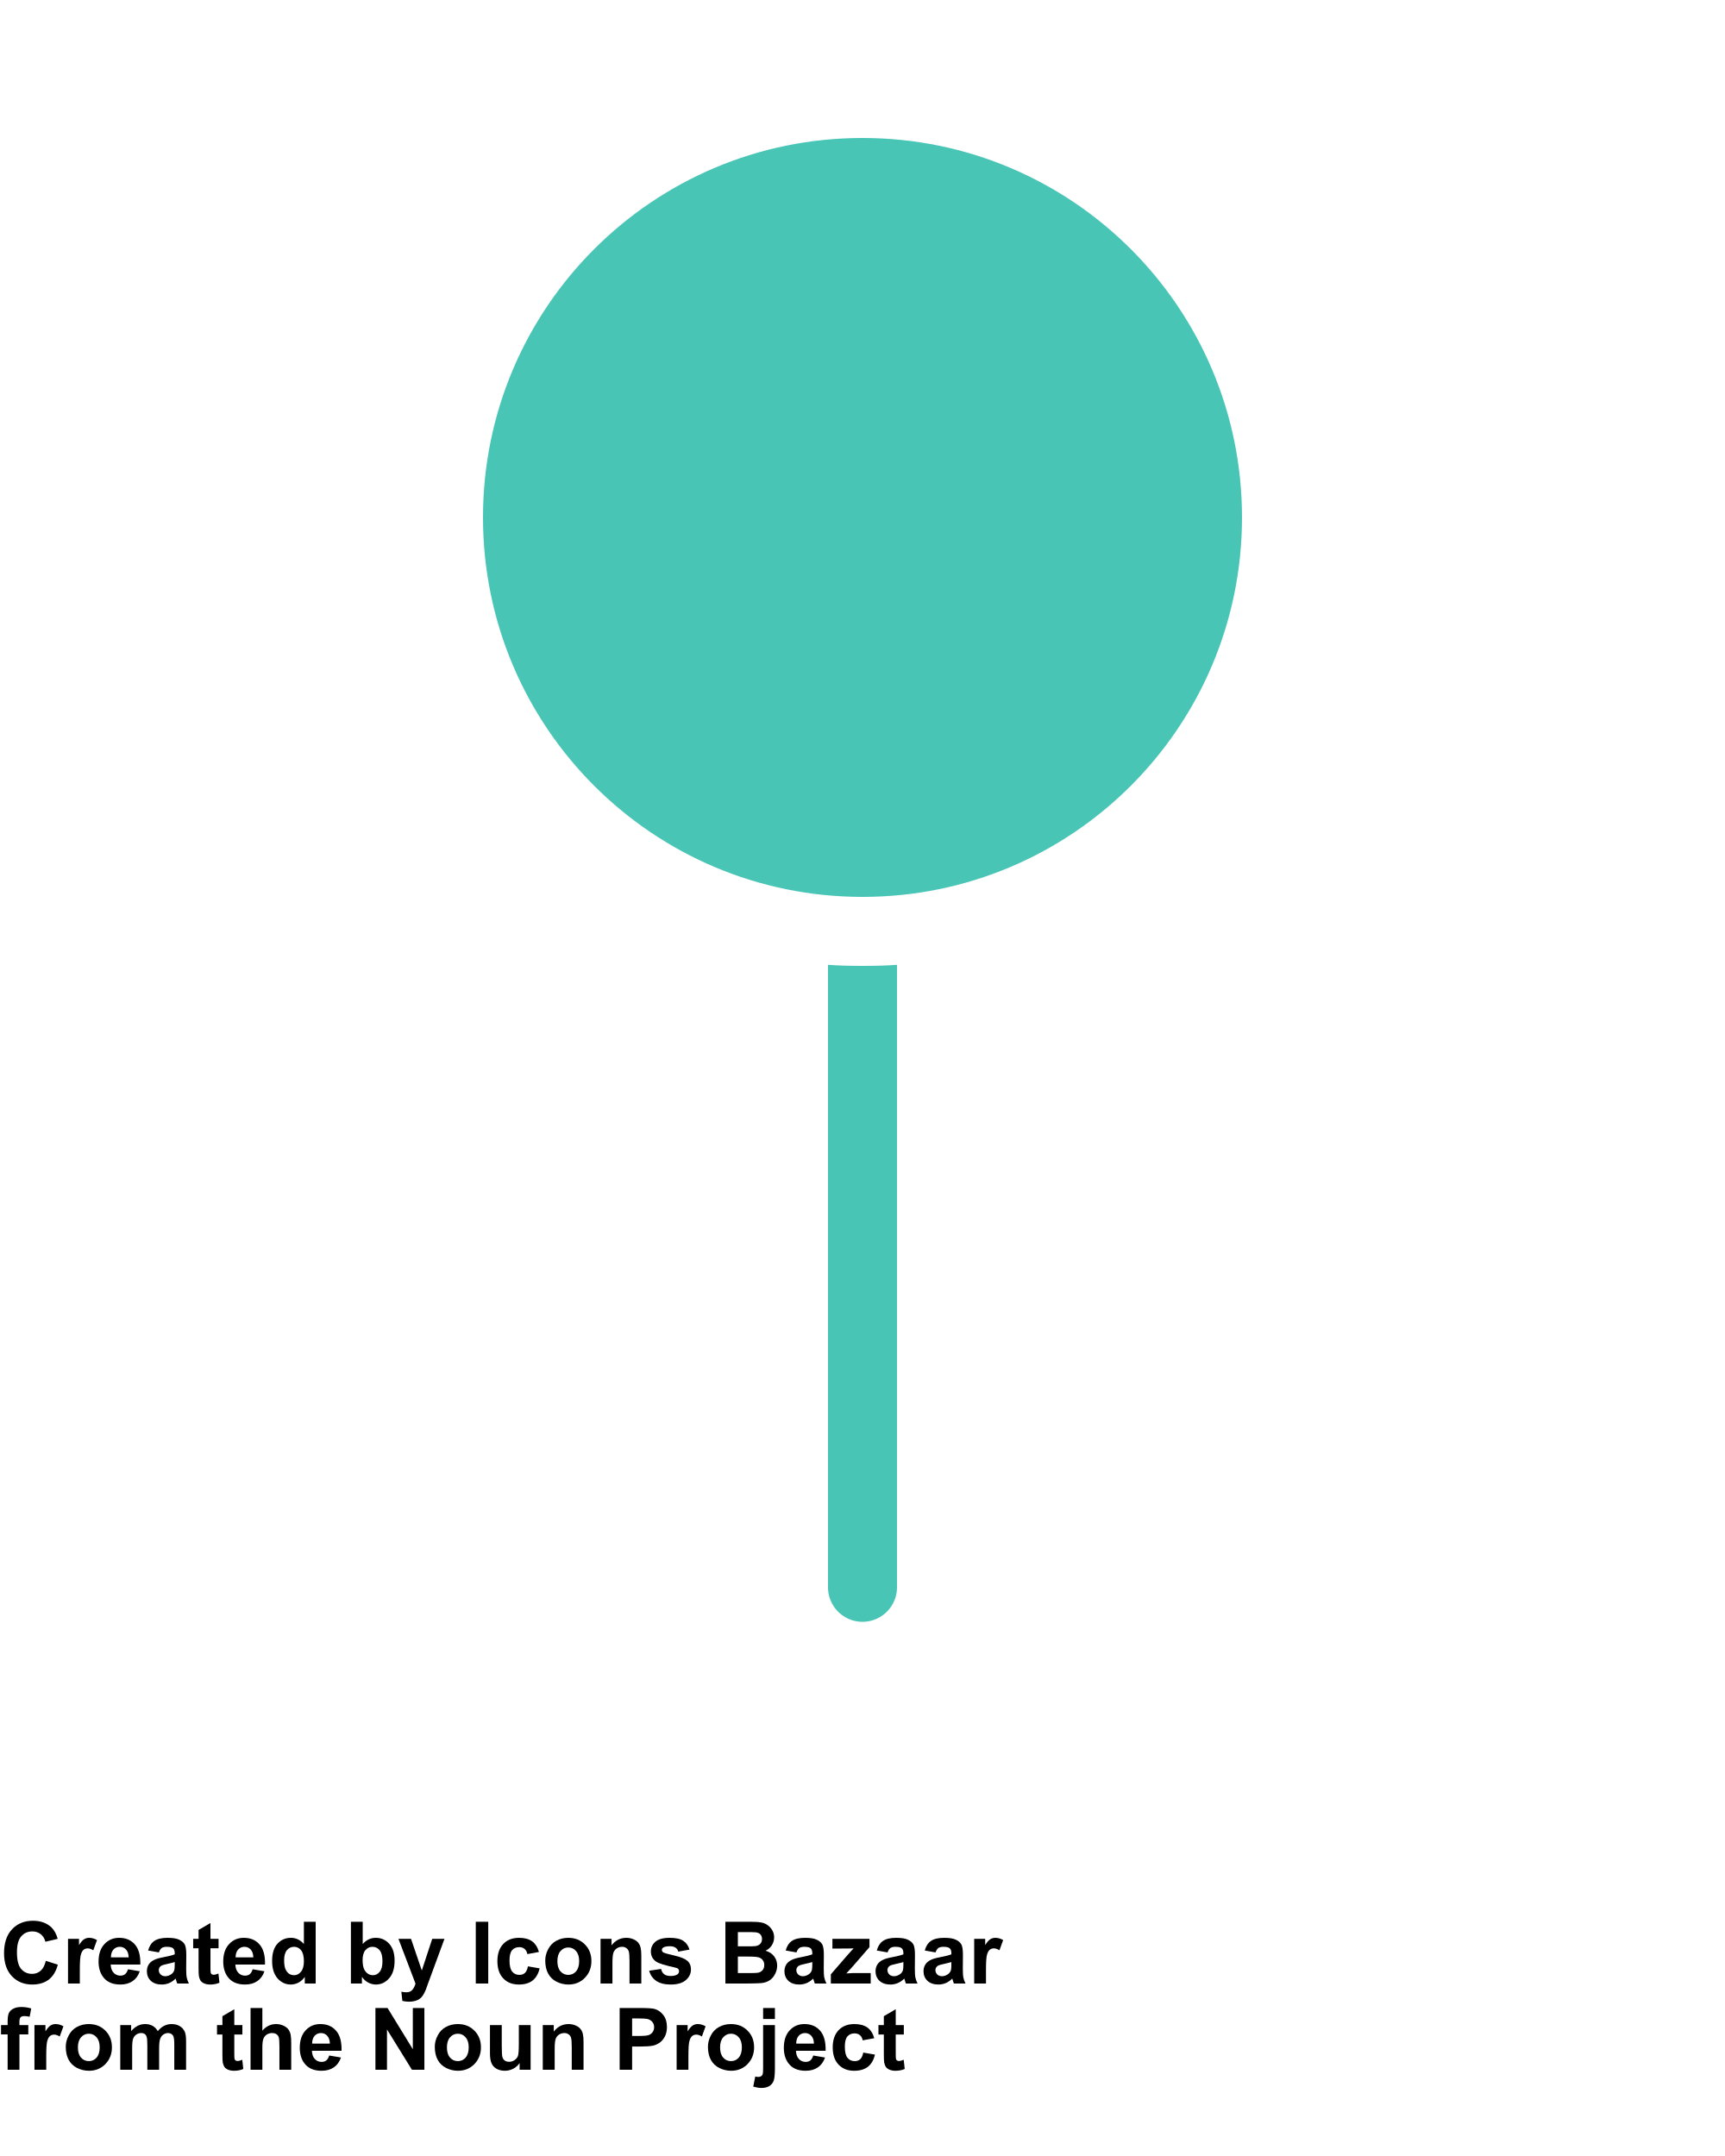
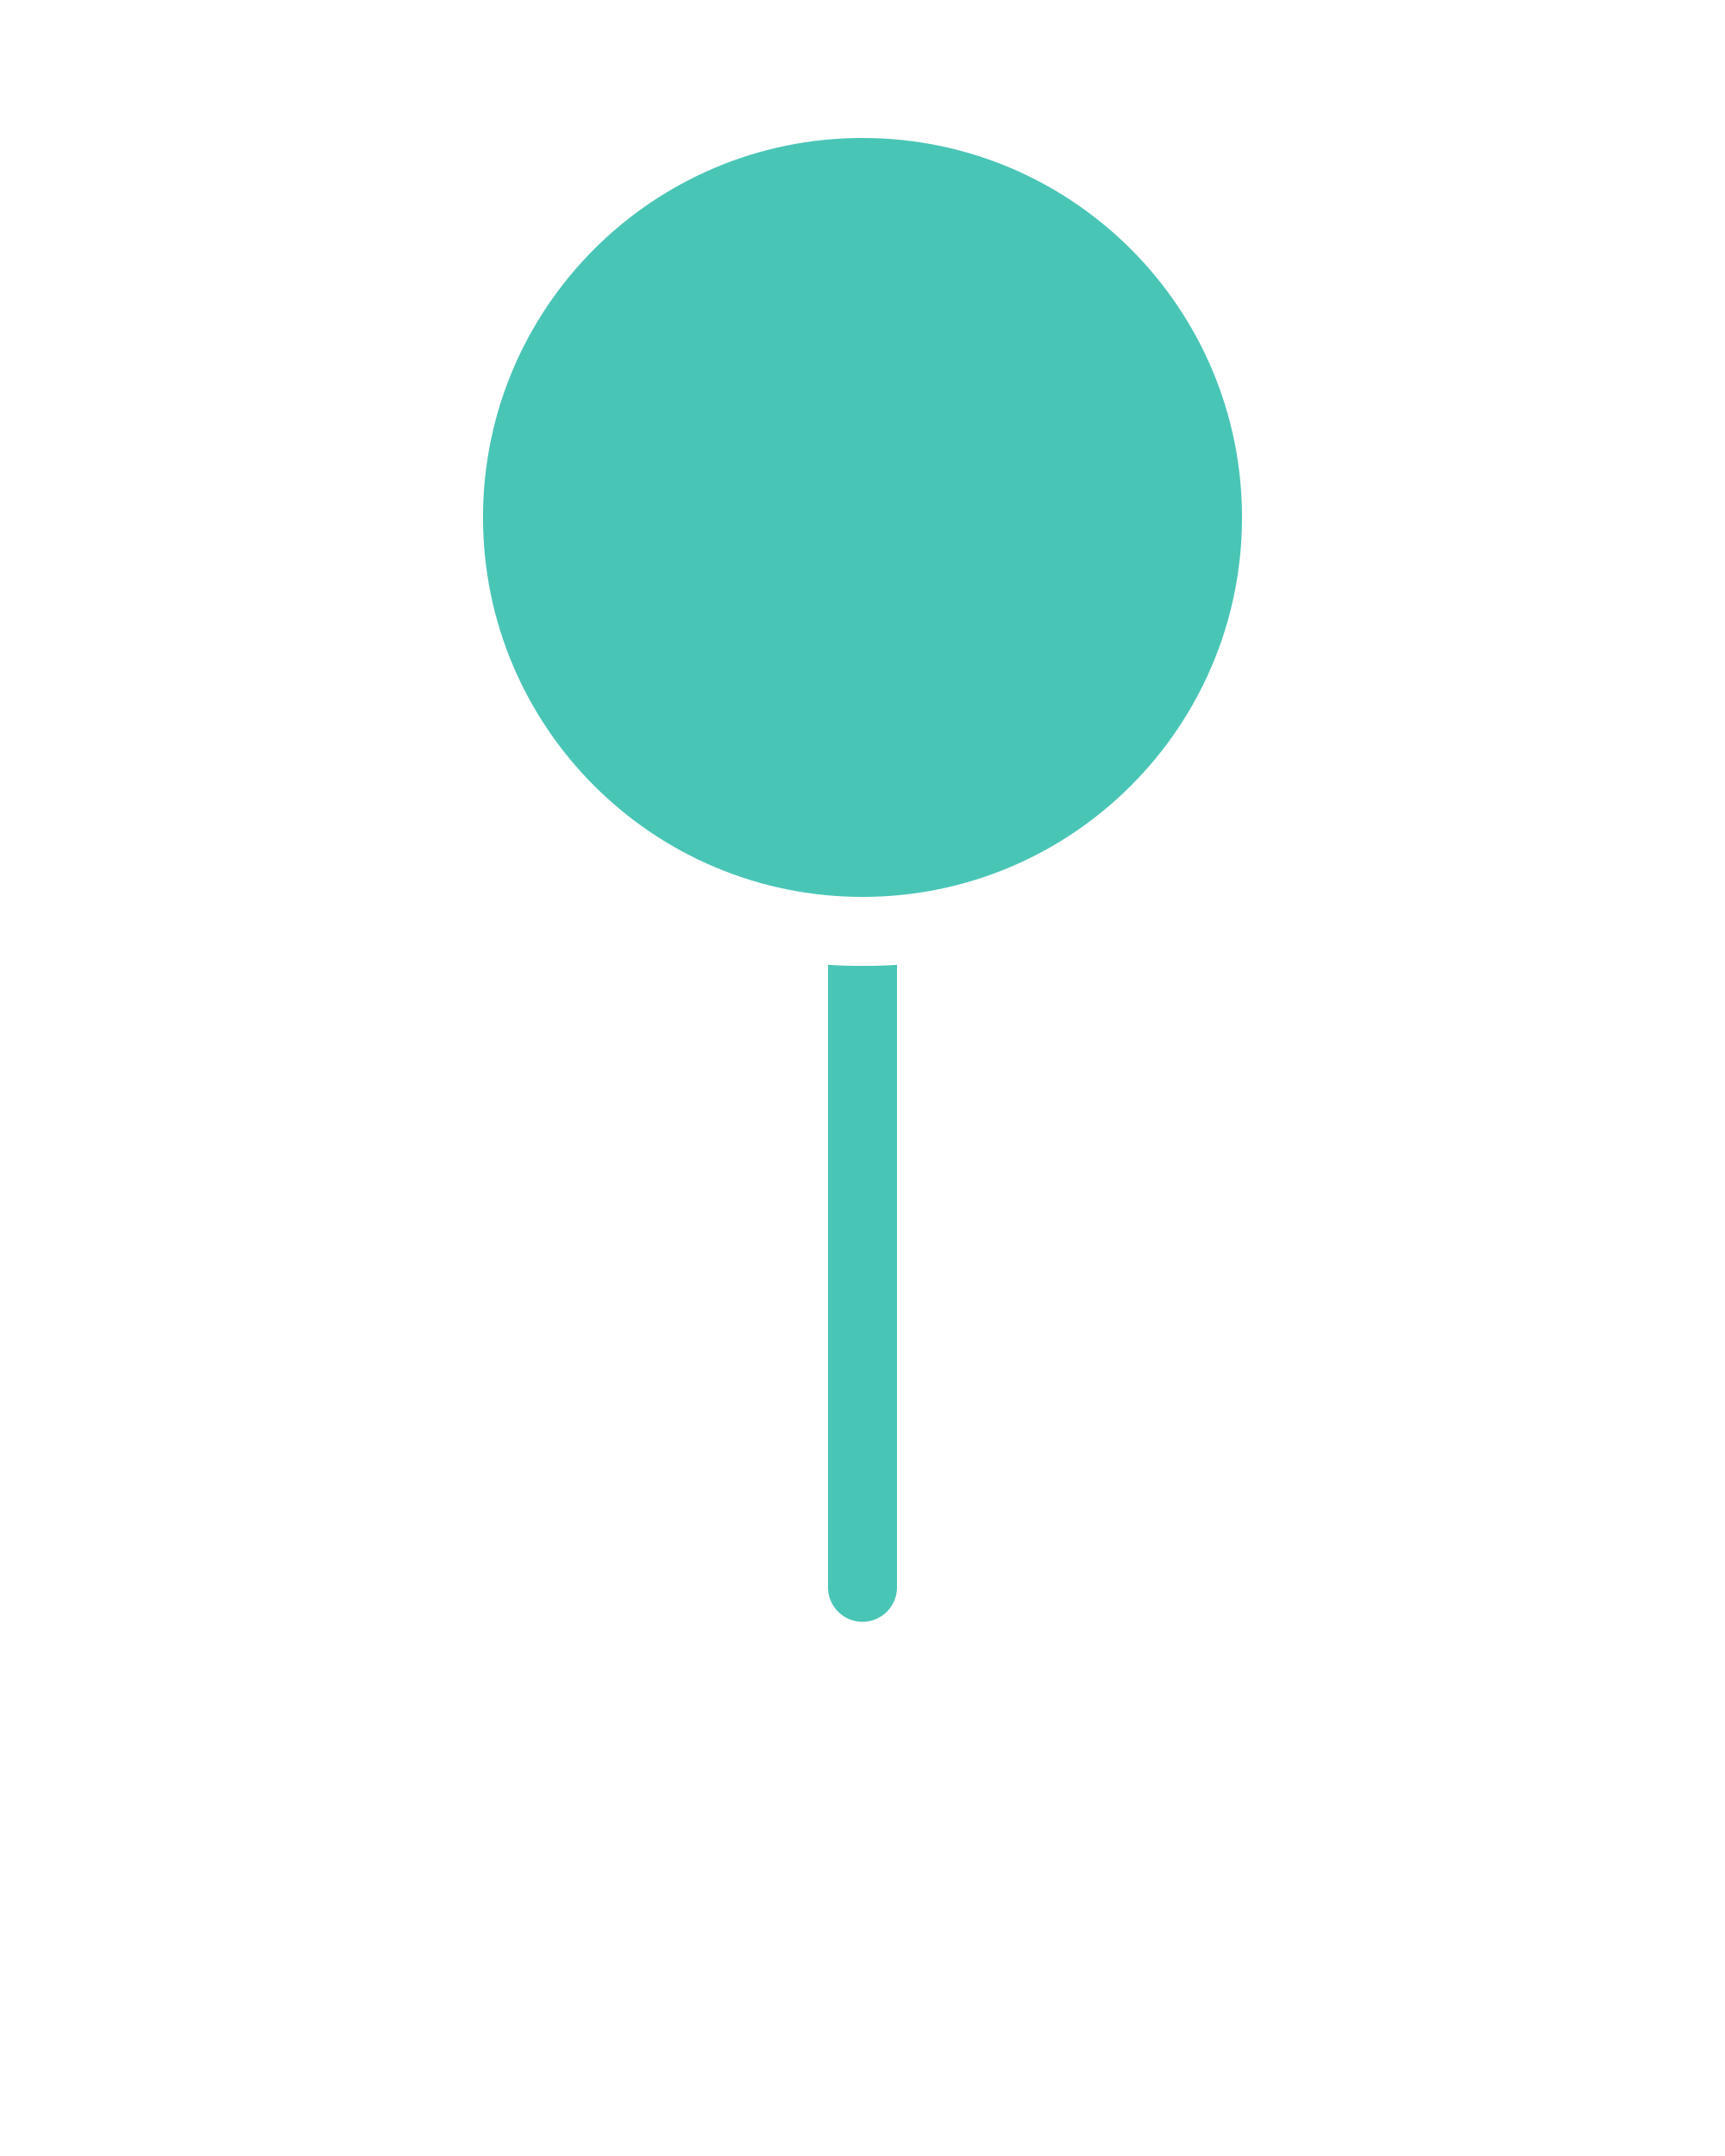
<svg xmlns="http://www.w3.org/2000/svg" xmlns:xlink="http://www.w3.org/1999/xlink" width="480pt" height="600pt" viewBox="0 0 240 300" version="1.1">
-   <defs>
-     <g>
-       <symbol overflow="visible" id="glyph0-0">
-         <path style="stroke:none;" d="M 1.5 0 L 1.5 -7.5 L 7.5 -7.5 L 7.5 0 Z M 1.688 -0.188 L 7.312 -0.188 L 7.312 -7.312 L 1.688 -7.312 Z M 1.688 -0.188 " />
-       </symbol>
-       <symbol overflow="visible" id="glyph0-1">
-         <path style="stroke:none;" d="M 6.375 -3.156 L 8.047 -2.625 C 7.797 -1.688 7.367 -0.988 6.766 -0.531 C 6.16 -0.082 5.398 0.141 4.484 0.141 C 3.336 0.141 2.395 -0.242 1.656 -1.016 C 0.926 -1.797 0.562 -2.863 0.562 -4.219 C 0.562 -5.645 0.93 -6.754 1.672 -7.547 C 2.41 -8.336 3.383 -8.734 4.594 -8.734 C 5.645 -8.734 6.5 -8.426 7.156 -7.812 C 7.539 -7.438 7.832 -6.906 8.031 -6.219 L 6.312 -5.812 C 6.207 -6.258 5.992 -6.609 5.672 -6.859 C 5.348 -7.117 4.957 -7.25 4.5 -7.25 C 3.863 -7.25 3.348 -7.02 2.953 -6.562 C 2.555 -6.113 2.359 -5.375 2.359 -4.344 C 2.359 -3.258 2.551 -2.488 2.938 -2.031 C 3.332 -1.57 3.844 -1.344 4.469 -1.344 C 4.926 -1.344 5.32 -1.488 5.656 -1.781 C 5.988 -2.07 6.227 -2.531 6.375 -3.156 Z M 6.375 -3.156 " />
-       </symbol>
-       <symbol overflow="visible" id="glyph0-2">
-         <path style="stroke:none;" d="M 2.438 0 L 0.797 0 L 0.797 -6.219 L 2.328 -6.219 L 2.328 -5.344 C 2.586 -5.758 2.82 -6.031 3.031 -6.156 C 3.238 -6.289 3.473 -6.359 3.734 -6.359 C 4.109 -6.359 4.473 -6.254 4.828 -6.047 L 4.312 -4.625 C 4.031 -4.801 3.773 -4.891 3.547 -4.891 C 3.305 -4.891 3.109 -4.82 2.953 -4.688 C 2.797 -4.562 2.672 -4.332 2.578 -4 C 2.484 -3.676 2.438 -2.984 2.438 -1.922 Z M 2.438 0 " />
-       </symbol>
-       <symbol overflow="visible" id="glyph0-3">
-         <path style="stroke:none;" d="M 4.469 -1.984 L 6.109 -1.703 C 5.898 -1.098 5.566 -0.641 5.109 -0.328 C 4.648 -0.016 4.082 0.141 3.406 0.141 C 2.32 0.141 1.52 -0.211 1 -0.922 C 0.582 -1.484 0.375 -2.195 0.375 -3.062 C 0.375 -4.094 0.645 -4.898 1.188 -5.484 C 1.727 -6.066 2.41 -6.359 3.234 -6.359 C 4.16 -6.359 4.891 -6.051 5.422 -5.438 C 5.961 -4.832 6.219 -3.898 6.188 -2.641 L 2.062 -2.641 C 2.082 -2.148 2.219 -1.77 2.469 -1.5 C 2.719 -1.227 3.035 -1.094 3.422 -1.094 C 3.672 -1.094 3.883 -1.16 4.062 -1.297 C 4.238 -1.441 4.375 -1.672 4.469 -1.984 Z M 4.562 -3.641 C 4.551 -4.117 4.426 -4.484 4.188 -4.734 C 3.957 -4.984 3.672 -5.109 3.328 -5.109 C 2.973 -5.109 2.676 -4.977 2.438 -4.719 C 2.207 -4.445 2.094 -4.086 2.094 -3.641 Z M 4.562 -3.641 " />
-       </symbol>
-       <symbol overflow="visible" id="glyph0-4">
-         <path style="stroke:none;" d="M 2.094 -4.328 L 0.594 -4.594 C 0.758 -5.195 1.047 -5.641 1.453 -5.922 C 1.867 -6.211 2.484 -6.359 3.297 -6.359 C 4.023 -6.359 4.566 -6.27 4.922 -6.094 C 5.285 -5.926 5.539 -5.707 5.688 -5.438 C 5.832 -5.176 5.906 -4.688 5.906 -3.969 L 5.891 -2.047 C 5.891 -1.492 5.914 -1.086 5.969 -0.828 C 6.02 -0.578 6.117 -0.301 6.266 0 L 4.641 0 C 4.598 -0.113 4.547 -0.273 4.484 -0.484 C 4.453 -0.586 4.43 -0.656 4.422 -0.688 C 4.141 -0.406 3.836 -0.195 3.516 -0.062 C 3.203 0.07 2.863 0.141 2.5 0.141 C 1.852 0.141 1.344 -0.031 0.969 -0.375 C 0.602 -0.727 0.422 -1.172 0.422 -1.703 C 0.422 -2.055 0.504 -2.367 0.672 -2.641 C 0.848 -2.91 1.086 -3.117 1.391 -3.266 C 1.691 -3.422 2.129 -3.551 2.703 -3.656 C 3.461 -3.801 3.992 -3.938 4.297 -4.062 L 4.297 -4.219 C 4.297 -4.539 4.219 -4.77 4.062 -4.906 C 3.906 -5.039 3.609 -5.109 3.172 -5.109 C 2.879 -5.109 2.648 -5.051 2.484 -4.938 C 2.328 -4.82 2.195 -4.617 2.094 -4.328 Z M 4.297 -2.984 C 4.086 -2.922 3.754 -2.836 3.297 -2.734 C 2.836 -2.641 2.535 -2.547 2.391 -2.453 C 2.18 -2.297 2.078 -2.102 2.078 -1.875 C 2.078 -1.645 2.16 -1.441 2.328 -1.266 C 2.504 -1.098 2.723 -1.016 2.984 -1.016 C 3.285 -1.016 3.57 -1.113 3.844 -1.312 C 4.039 -1.457 4.172 -1.641 4.234 -1.859 C 4.273 -1.992 4.297 -2.258 4.297 -2.656 Z M 4.297 -2.984 " />
-       </symbol>
-       <symbol overflow="visible" id="glyph0-5">
-         <path style="stroke:none;" d="M 3.719 -6.219 L 3.719 -4.906 L 2.594 -4.906 L 2.594 -2.406 C 2.594 -1.895 2.602 -1.598 2.625 -1.516 C 2.645 -1.43 2.691 -1.359 2.766 -1.297 C 2.848 -1.242 2.941 -1.219 3.047 -1.219 C 3.203 -1.219 3.422 -1.273 3.703 -1.391 L 3.844 -0.109 C 3.469 0.055 3.035 0.141 2.547 0.141 C 2.254 0.141 1.988 0.094 1.75 0 C 1.508 -0.102 1.332 -0.234 1.219 -0.391 C 1.113 -0.555 1.035 -0.77 0.984 -1.031 C 0.953 -1.227 0.938 -1.617 0.938 -2.203 L 0.938 -4.906 L 0.188 -4.906 L 0.188 -6.219 L 0.938 -6.219 L 0.938 -7.453 L 2.594 -8.422 L 2.594 -6.219 Z M 3.719 -6.219 " />
-       </symbol>
-       <symbol overflow="visible" id="glyph0-6">
-         <path style="stroke:none;" d="M 6.562 0 L 5.047 0 L 5.047 -0.922 C 4.785 -0.555 4.484 -0.285 4.141 -0.109 C 3.797 0.055 3.445 0.141 3.094 0.141 C 2.375 0.141 1.758 -0.145 1.25 -0.719 C 0.75 -1.301 0.5 -2.109 0.5 -3.141 C 0.5 -4.191 0.742 -4.988 1.234 -5.531 C 1.734 -6.082 2.363 -6.359 3.125 -6.359 C 3.812 -6.359 4.41 -6.07 4.922 -5.5 L 4.922 -8.594 L 6.562 -8.594 Z M 2.172 -3.25 C 2.172 -2.582 2.266 -2.102 2.453 -1.812 C 2.711 -1.375 3.082 -1.156 3.562 -1.156 C 3.938 -1.156 4.254 -1.316 4.516 -1.641 C 4.785 -1.961 4.922 -2.445 4.922 -3.094 C 4.922 -3.801 4.789 -4.312 4.531 -4.625 C 4.281 -4.945 3.953 -5.109 3.547 -5.109 C 3.16 -5.109 2.832 -4.953 2.562 -4.641 C 2.301 -4.328 2.172 -3.863 2.172 -3.25 Z M 2.172 -3.25 " />
-       </symbol>
-       <symbol overflow="visible" id="glyph0-7">
-         <path style="stroke:none;" d="" />
-       </symbol>
-       <symbol overflow="visible" id="glyph0-8">
-         <path style="stroke:none;" d="M 0.797 0 L 0.797 -8.594 L 2.438 -8.594 L 2.438 -5.5 C 2.945 -6.07 3.551 -6.359 4.25 -6.359 C 5 -6.359 5.625 -6.082 6.125 -5.531 C 6.625 -4.988 6.875 -4.203 6.875 -3.172 C 6.875 -2.109 6.617 -1.289 6.109 -0.719 C 5.598 -0.145 4.984 0.141 4.266 0.141 C 3.91 0.141 3.562 0.051 3.219 -0.125 C 2.875 -0.301 2.578 -0.566 2.328 -0.922 L 2.328 0 Z M 2.422 -3.25 C 2.422 -2.602 2.523 -2.125 2.734 -1.812 C 3.016 -1.375 3.395 -1.156 3.875 -1.156 C 4.227 -1.156 4.535 -1.312 4.797 -1.625 C 5.055 -1.938 5.188 -2.426 5.188 -3.094 C 5.188 -3.801 5.055 -4.312 4.797 -4.625 C 4.535 -4.945 4.203 -5.109 3.797 -5.109 C 3.41 -5.109 3.082 -4.953 2.812 -4.641 C 2.551 -4.336 2.422 -3.875 2.422 -3.25 Z M 2.422 -3.25 " />
-       </symbol>
-       <symbol overflow="visible" id="glyph0-9">
-         <path style="stroke:none;" d="M 0.078 -6.219 L 1.828 -6.219 L 3.328 -1.812 L 4.781 -6.219 L 6.484 -6.219 L 4.281 -0.234 L 3.891 0.844 C 3.742 1.207 3.602 1.484 3.469 1.672 C 3.344 1.867 3.191 2.023 3.016 2.141 C 2.848 2.266 2.641 2.359 2.391 2.422 C 2.148 2.492 1.875 2.531 1.562 2.531 C 1.238 2.531 0.926 2.492 0.625 2.422 L 0.484 1.141 C 0.742 1.191 0.973 1.219 1.172 1.219 C 1.555 1.219 1.836 1.102 2.016 0.875 C 2.203 0.656 2.348 0.367 2.453 0.016 Z M 0.078 -6.219 " />
-       </symbol>
-       <symbol overflow="visible" id="glyph0-10">
-         <path style="stroke:none;" d="M 0.828 0 L 0.828 -8.594 L 2.562 -8.594 L 2.562 0 Z M 0.828 0 " />
-       </symbol>
-       <symbol overflow="visible" id="glyph0-11">
-         <path style="stroke:none;" d="M 6.281 -4.391 L 4.672 -4.094 C 4.609 -4.414 4.477 -4.656 4.281 -4.812 C 4.094 -4.977 3.848 -5.062 3.547 -5.062 C 3.129 -5.062 2.797 -4.922 2.547 -4.641 C 2.305 -4.359 2.188 -3.883 2.188 -3.219 C 2.188 -2.477 2.312 -1.957 2.562 -1.656 C 2.812 -1.352 3.145 -1.203 3.562 -1.203 C 3.875 -1.203 4.129 -1.289 4.328 -1.469 C 4.523 -1.645 4.664 -1.953 4.75 -2.391 L 6.375 -2.109 C 6.207 -1.367 5.883 -0.805 5.406 -0.422 C 4.926 -0.047 4.285 0.141 3.484 0.141 C 2.578 0.141 1.852 -0.145 1.312 -0.719 C 0.77 -1.289 0.5 -2.086 0.5 -3.109 C 0.5 -4.129 0.77 -4.926 1.312 -5.5 C 1.852 -6.07 2.586 -6.359 3.516 -6.359 C 4.273 -6.359 4.879 -6.195 5.328 -5.875 C 5.773 -5.551 6.094 -5.055 6.281 -4.391 Z M 6.281 -4.391 " />
-       </symbol>
-       <symbol overflow="visible" id="glyph0-12">
-         <path style="stroke:none;" d="M 0.484 -3.203 C 0.484 -3.742 0.617 -4.27 0.891 -4.781 C 1.16 -5.301 1.539 -5.691 2.031 -5.953 C 2.52 -6.223 3.07 -6.359 3.688 -6.359 C 4.625 -6.359 5.395 -6.051 6 -5.438 C 6.602 -4.832 6.906 -4.062 6.906 -3.125 C 6.906 -2.188 6.598 -1.406 5.984 -0.781 C 5.379 -0.164 4.617 0.141 3.703 0.141 C 3.129 0.141 2.582 0.008 2.062 -0.25 C 1.551 -0.508 1.16 -0.883 0.891 -1.375 C 0.617 -1.875 0.484 -2.484 0.484 -3.203 Z M 2.172 -3.109 C 2.172 -2.492 2.316 -2.02 2.609 -1.688 C 2.898 -1.363 3.258 -1.203 3.688 -1.203 C 4.125 -1.203 4.484 -1.363 4.766 -1.688 C 5.055 -2.02 5.203 -2.5 5.203 -3.125 C 5.203 -3.727 5.055 -4.191 4.766 -4.516 C 4.484 -4.848 4.125 -5.016 3.688 -5.016 C 3.258 -5.016 2.898 -4.848 2.609 -4.516 C 2.316 -4.191 2.172 -3.723 2.172 -3.109 Z M 2.172 -3.109 " />
-       </symbol>
-       <symbol overflow="visible" id="glyph0-13">
-         <path style="stroke:none;" d="M 6.516 0 L 4.875 0 L 4.875 -3.172 C 4.875 -3.848 4.836 -4.285 4.766 -4.484 C 4.703 -4.68 4.586 -4.832 4.422 -4.938 C 4.266 -5.051 4.078 -5.109 3.859 -5.109 C 3.566 -5.109 3.305 -5.031 3.078 -4.875 C 2.859 -4.719 2.707 -4.508 2.625 -4.25 C 2.539 -3.988 2.5 -3.508 2.5 -2.812 L 2.5 0 L 0.844 0 L 0.844 -6.219 L 2.375 -6.219 L 2.375 -5.312 C 2.914 -6.008 3.602 -6.359 4.438 -6.359 C 4.789 -6.359 5.117 -6.289 5.422 -6.156 C 5.723 -6.031 5.953 -5.863 6.109 -5.656 C 6.266 -5.457 6.367 -5.227 6.422 -4.969 C 6.484 -4.719 6.516 -4.352 6.516 -3.875 Z M 6.516 0 " />
-       </symbol>
-       <symbol overflow="visible" id="glyph0-14">
-         <path style="stroke:none;" d="M 0.281 -1.781 L 1.938 -2.031 C 2.008 -1.707 2.148 -1.461 2.359 -1.297 C 2.578 -1.129 2.879 -1.047 3.266 -1.047 C 3.691 -1.047 4.008 -1.125 4.219 -1.281 C 4.363 -1.395 4.438 -1.539 4.438 -1.719 C 4.438 -1.844 4.398 -1.945 4.328 -2.031 C 4.242 -2.113 4.062 -2.188 3.781 -2.25 C 2.445 -2.539 1.602 -2.805 1.25 -3.047 C 0.758 -3.391 0.516 -3.859 0.516 -4.453 C 0.516 -4.992 0.723 -5.445 1.141 -5.812 C 1.566 -6.176 2.227 -6.359 3.125 -6.359 C 3.977 -6.359 4.613 -6.219 5.031 -5.938 C 5.445 -5.664 5.734 -5.258 5.891 -4.719 L 4.328 -4.438 C 4.266 -4.676 4.141 -4.859 3.953 -4.984 C 3.766 -5.117 3.5 -5.188 3.156 -5.188 C 2.727 -5.188 2.422 -5.125 2.234 -5 C 2.109 -4.914 2.047 -4.805 2.047 -4.672 C 2.047 -4.547 2.098 -4.441 2.203 -4.359 C 2.348 -4.254 2.859 -4.102 3.734 -3.906 C 4.617 -3.707 5.234 -3.461 5.578 -3.172 C 5.922 -2.879 6.094 -2.473 6.094 -1.953 C 6.094 -1.379 5.852 -0.883 5.375 -0.469 C 4.906 -0.062 4.203 0.141 3.266 0.141 C 2.422 0.141 1.75 -0.031 1.25 -0.375 C 0.758 -0.719 0.438 -1.188 0.281 -1.781 Z M 0.281 -1.781 " />
-       </symbol>
-       <symbol overflow="visible" id="glyph0-15">
-         <path style="stroke:none;" d="M 0.875 -8.594 L 4.312 -8.594 C 4.988 -8.594 5.492 -8.562 5.828 -8.5 C 6.16 -8.445 6.457 -8.328 6.719 -8.141 C 6.988 -7.961 7.211 -7.723 7.391 -7.422 C 7.566 -7.129 7.656 -6.797 7.656 -6.422 C 7.656 -6.023 7.547 -5.656 7.328 -5.312 C 7.109 -4.977 6.816 -4.727 6.453 -4.562 C 6.973 -4.414 7.375 -4.156 7.656 -3.781 C 7.938 -3.414 8.078 -2.984 8.078 -2.484 C 8.078 -2.098 7.984 -1.719 7.797 -1.344 C 7.617 -0.977 7.375 -0.688 7.062 -0.469 C 6.75 -0.25 6.359 -0.113 5.891 -0.062 C 5.609 -0.031 4.91 -0.008 3.797 0 L 0.875 0 Z M 2.609 -7.156 L 2.609 -5.172 L 3.75 -5.172 C 4.426 -5.172 4.848 -5.18 5.016 -5.203 C 5.305 -5.234 5.535 -5.332 5.703 -5.5 C 5.879 -5.676 5.969 -5.906 5.969 -6.188 C 5.969 -6.445 5.895 -6.66 5.75 -6.828 C 5.602 -6.992 5.383 -7.094 5.094 -7.125 C 4.914 -7.145 4.422 -7.156 3.609 -7.156 Z M 2.609 -3.75 L 2.609 -1.453 L 4.219 -1.453 C 4.844 -1.453 5.238 -1.469 5.406 -1.5 C 5.664 -1.551 5.875 -1.664 6.031 -1.844 C 6.195 -2.02 6.281 -2.266 6.281 -2.578 C 6.281 -2.828 6.219 -3.039 6.094 -3.219 C 5.969 -3.406 5.785 -3.539 5.547 -3.625 C 5.316 -3.707 4.805 -3.75 4.016 -3.75 Z M 2.609 -3.75 " />
-       </symbol>
-       <symbol overflow="visible" id="glyph0-16">
-         <path style="stroke:none;" d="M 0.203 0 L 0.203 -1.281 L 2.531 -3.969 C 2.914 -4.406 3.195 -4.711 3.375 -4.891 C 3.188 -4.879 2.938 -4.875 2.625 -4.875 L 0.422 -4.859 L 0.422 -6.219 L 5.578 -6.219 L 5.578 -5.062 L 3.188 -2.312 L 2.359 -1.406 C 2.816 -1.438 3.098 -1.453 3.203 -1.453 L 5.75 -1.453 L 5.75 0 Z M 0.203 0 " />
-       </symbol>
-       <symbol overflow="visible" id="glyph0-17">
-         <path style="stroke:none;" d="M 0.141 -6.219 L 1.062 -6.219 L 1.062 -6.688 C 1.062 -7.219 1.113 -7.609 1.219 -7.859 C 1.332 -8.117 1.535 -8.328 1.828 -8.484 C 2.129 -8.648 2.508 -8.734 2.969 -8.734 C 3.438 -8.734 3.895 -8.664 4.344 -8.531 L 4.125 -7.375 C 3.863 -7.438 3.613 -7.469 3.375 -7.469 C 3.133 -7.469 2.961 -7.41 2.859 -7.297 C 2.754 -7.191 2.703 -6.977 2.703 -6.656 L 2.703 -6.219 L 3.938 -6.219 L 3.938 -4.922 L 2.703 -4.922 L 2.703 0 L 1.062 0 L 1.062 -4.922 L 0.141 -4.922 Z M 0.141 -6.219 " />
-       </symbol>
-       <symbol overflow="visible" id="glyph0-18">
-         <path style="stroke:none;" d="M 0.734 -6.219 L 2.25 -6.219 L 2.25 -5.375 C 2.801 -6.031 3.453 -6.359 4.203 -6.359 C 4.598 -6.359 4.941 -6.273 5.234 -6.109 C 5.523 -5.953 5.766 -5.707 5.953 -5.375 C 6.223 -5.707 6.516 -5.953 6.828 -6.109 C 7.148 -6.273 7.492 -6.359 7.859 -6.359 C 8.305 -6.359 8.688 -6.266 9 -6.078 C 9.32 -5.898 9.562 -5.629 9.719 -5.266 C 9.832 -5.004 9.891 -4.578 9.891 -3.984 L 9.891 0 L 8.25 0 L 8.25 -3.562 C 8.25 -4.176 8.191 -4.57 8.078 -4.75 C 7.922 -4.988 7.688 -5.109 7.375 -5.109 C 7.145 -5.109 6.926 -5.035 6.719 -4.891 C 6.52 -4.754 6.375 -4.551 6.281 -4.281 C 6.188 -4.008 6.141 -3.578 6.141 -2.984 L 6.141 0 L 4.5 0 L 4.5 -3.406 C 4.5 -4.008 4.469 -4.398 4.406 -4.578 C 4.352 -4.754 4.266 -4.883 4.141 -4.969 C 4.016 -5.062 3.848 -5.109 3.641 -5.109 C 3.391 -5.109 3.16 -5.035 2.953 -4.891 C 2.754 -4.754 2.609 -4.555 2.516 -4.297 C 2.43 -4.047 2.391 -3.625 2.391 -3.031 L 2.391 0 L 0.734 0 Z M 0.734 -6.219 " />
-       </symbol>
-       <symbol overflow="visible" id="glyph0-19">
-         <path style="stroke:none;" d="M 2.5 -8.594 L 2.5 -5.438 C 3.031 -6.051 3.664 -6.359 4.406 -6.359 C 4.781 -6.359 5.117 -6.285 5.422 -6.141 C 5.734 -6.004 5.969 -5.828 6.125 -5.609 C 6.281 -5.391 6.383 -5.145 6.438 -4.875 C 6.488 -4.613 6.516 -4.207 6.516 -3.656 L 6.516 0 L 4.875 0 L 4.875 -3.281 C 4.875 -3.938 4.844 -4.352 4.781 -4.531 C 4.719 -4.707 4.609 -4.848 4.453 -4.953 C 4.297 -5.055 4.098 -5.109 3.859 -5.109 C 3.586 -5.109 3.344 -5.039 3.125 -4.906 C 2.906 -4.77 2.742 -4.566 2.641 -4.297 C 2.547 -4.035 2.5 -3.645 2.5 -3.125 L 2.5 0 L 0.859 0 L 0.859 -8.594 Z M 2.5 -8.594 " />
-       </symbol>
-       <symbol overflow="visible" id="glyph0-20">
-         <path style="stroke:none;" d="M 0.891 0 L 0.891 -8.594 L 2.578 -8.594 L 6.094 -2.859 L 6.094 -8.594 L 7.703 -8.594 L 7.703 0 L 5.969 0 L 2.5 -5.609 L 2.5 0 Z M 0.891 0 " />
-       </symbol>
-       <symbol overflow="visible" id="glyph0-21">
-         <path style="stroke:none;" d="M 4.953 0 L 4.953 -0.938 C 4.734 -0.602 4.438 -0.336 4.062 -0.141 C 3.695 0.047 3.305 0.141 2.891 0.141 C 2.473 0.141 2.098 0.051 1.766 -0.125 C 1.43 -0.312 1.191 -0.57 1.047 -0.906 C 0.898 -1.238 0.828 -1.695 0.828 -2.281 L 0.828 -6.219 L 2.469 -6.219 L 2.469 -3.359 C 2.469 -2.484 2.5 -1.945 2.562 -1.75 C 2.625 -1.551 2.734 -1.395 2.891 -1.281 C 3.055 -1.164 3.258 -1.109 3.5 -1.109 C 3.781 -1.109 4.031 -1.188 4.25 -1.344 C 4.477 -1.5 4.633 -1.691 4.719 -1.922 C 4.801 -2.148 4.844 -2.707 4.844 -3.594 L 4.844 -6.219 L 6.484 -6.219 L 6.484 0 Z M 4.953 0 " />
-       </symbol>
-       <symbol overflow="visible" id="glyph0-22">
-         <path style="stroke:none;" d="M 0.875 0 L 0.875 -8.594 L 3.656 -8.594 C 4.707 -8.594 5.395 -8.551 5.719 -8.469 C 6.207 -8.332 6.617 -8.047 6.953 -7.609 C 7.285 -7.18 7.453 -6.629 7.453 -5.953 C 7.453 -5.422 7.352 -4.973 7.156 -4.609 C 6.969 -4.254 6.727 -3.973 6.438 -3.766 C 6.145 -3.566 5.844 -3.43 5.531 -3.359 C 5.125 -3.273 4.523 -3.234 3.734 -3.234 L 2.609 -3.234 L 2.609 0 Z M 2.609 -7.141 L 2.609 -4.703 L 3.562 -4.703 C 4.238 -4.703 4.691 -4.742 4.922 -4.828 C 5.16 -4.922 5.344 -5.062 5.469 -5.25 C 5.602 -5.445 5.672 -5.672 5.672 -5.922 C 5.672 -6.234 5.578 -6.488 5.391 -6.688 C 5.203 -6.895 4.969 -7.023 4.688 -7.078 C 4.488 -7.117 4.078 -7.141 3.453 -7.141 Z M 2.609 -7.141 " />
-       </symbol>
-       <symbol overflow="visible" id="glyph0-23">
-         <path style="stroke:none;" d="M 0.828 -7.062 L 0.828 -8.594 L 2.469 -8.594 L 2.469 -7.062 Z M 2.469 -6.219 L 2.469 -0.188 C 2.469 0.602 2.414 1.16 2.312 1.484 C 2.207 1.805 2.008 2.062 1.719 2.25 C 1.426 2.438 1.051 2.531 0.594 2.531 C 0.426 2.531 0.25 2.516 0.062 2.484 C -0.125 2.453 -0.328 2.406 -0.547 2.344 L -0.266 0.938 C -0.18 0.957 -0.102 0.973 -0.031 0.984 C 0.031 0.992 0.086 1 0.141 1 C 0.316 1 0.457 0.961 0.562 0.891 C 0.664 0.816 0.734 0.727 0.766 0.625 C 0.805 0.52 0.828 0.219 0.828 -0.281 L 0.828 -6.219 Z M 2.469 -6.219 " />
-       </symbol>
-     </g>
-   </defs>
  <g id="surface1">
    <path style=" stroke:none;fill-rule:nonzero;fill:rgb(28.627%,77.255%,71.373%);fill-opacity:1;" d="M 120 19.199 C 90.84 19.199 67.199 42.84 67.199 72 C 67.199 101.16 90.84 124.801 120 124.801 C 149.16 124.801 172.801 101.16 172.801 72 C 172.801 42.84 149.16 19.199 120 19.199 Z M 115.199 134.25 L 115.199 220.801 C 115.176 222.531 116.086 224.141 117.582 225.016 C 119.074 225.887 120.926 225.887 122.418 225.016 C 123.914 224.141 124.824 222.531 124.801 220.801 L 124.801 134.25 C 123.215 134.371 121.613 134.398 120 134.398 C 118.387 134.398 116.785 134.371 115.199 134.25 Z M 115.199 134.25 " />
    <g style="fill:rgb(0%,0%,0%);fill-opacity:1;">
      <use xlink:href="#glyph0-1" x="0" y="276" />
      <use xlink:href="#glyph0-2" x="8.667" y="276" />
      <use xlink:href="#glyph0-3" x="13.338" y="276" />
      <use xlink:href="#glyph0-4" x="20.013" y="276" />
      <use xlink:href="#glyph0-5" x="26.688" y="276" />
      <use xlink:href="#glyph0-3" x="30.684" y="276" />
      <use xlink:href="#glyph0-6" x="37.359" y="276" />
      <use xlink:href="#glyph0-7" x="44.691" y="276" />
      <use xlink:href="#glyph0-8" x="48.026" y="276" />
      <use xlink:href="#glyph0-9" x="55.357" y="276" />
      <use xlink:href="#glyph0-7" x="62.032" y="276" />
      <use xlink:href="#glyph0-10" x="65.367" y="276" />
      <use xlink:href="#glyph0-11" x="68.702" y="276" />
      <use xlink:href="#glyph0-12" x="75.377" y="276" />
      <use xlink:href="#glyph0-13" x="82.709" y="276" />
      <use xlink:href="#glyph0-14" x="90.04" y="276" />
      <use xlink:href="#glyph0-7" x="96.715" y="276" />
      <use xlink:href="#glyph0-15" x="100.05" y="276" />
      <use xlink:href="#glyph0-4" x="108.717" y="276" />
      <use xlink:href="#glyph0-16" x="115.392" y="276" />
      <use xlink:href="#glyph0-4" x="121.392" y="276" />
      <use xlink:href="#glyph0-4" x="128.067" y="276" />
      <use xlink:href="#glyph0-2" x="134.742" y="276" />
    </g>
    <g style="fill:rgb(0%,0%,0%);fill-opacity:1;">
      <use xlink:href="#glyph0-17" x="0" y="288" />
      <use xlink:href="#glyph0-2" x="3.996" y="288" />
      <use xlink:href="#glyph0-12" x="8.667" y="288" />
      <use xlink:href="#glyph0-18" x="15.998" y="288" />
      <use xlink:href="#glyph0-7" x="26.67" y="288" />
      <use xlink:href="#glyph0-5" x="30.005" y="288" />
      <use xlink:href="#glyph0-19" x="34.001" y="288" />
      <use xlink:href="#glyph0-3" x="41.332" y="288" />
      <use xlink:href="#glyph0-7" x="48.007" y="288" />
      <use xlink:href="#glyph0-20" x="51.342" y="288" />
      <use xlink:href="#glyph0-12" x="60.009" y="288" />
      <use xlink:href="#glyph0-21" x="67.341" y="288" />
      <use xlink:href="#glyph0-13" x="74.672" y="288" />
      <use xlink:href="#glyph0-7" x="82.003" y="288" />
      <use xlink:href="#glyph0-22" x="85.338" y="288" />
      <use xlink:href="#glyph0-2" x="93.342" y="288" />
      <use xlink:href="#glyph0-12" x="98.013" y="288" />
      <use xlink:href="#glyph0-23" x="105.345" y="288" />
      <use xlink:href="#glyph0-3" x="108.68" y="288" />
      <use xlink:href="#glyph0-11" x="115.355" y="288" />
      <use xlink:href="#glyph0-5" x="122.03" y="288" />
    </g>
  </g>
</svg>
